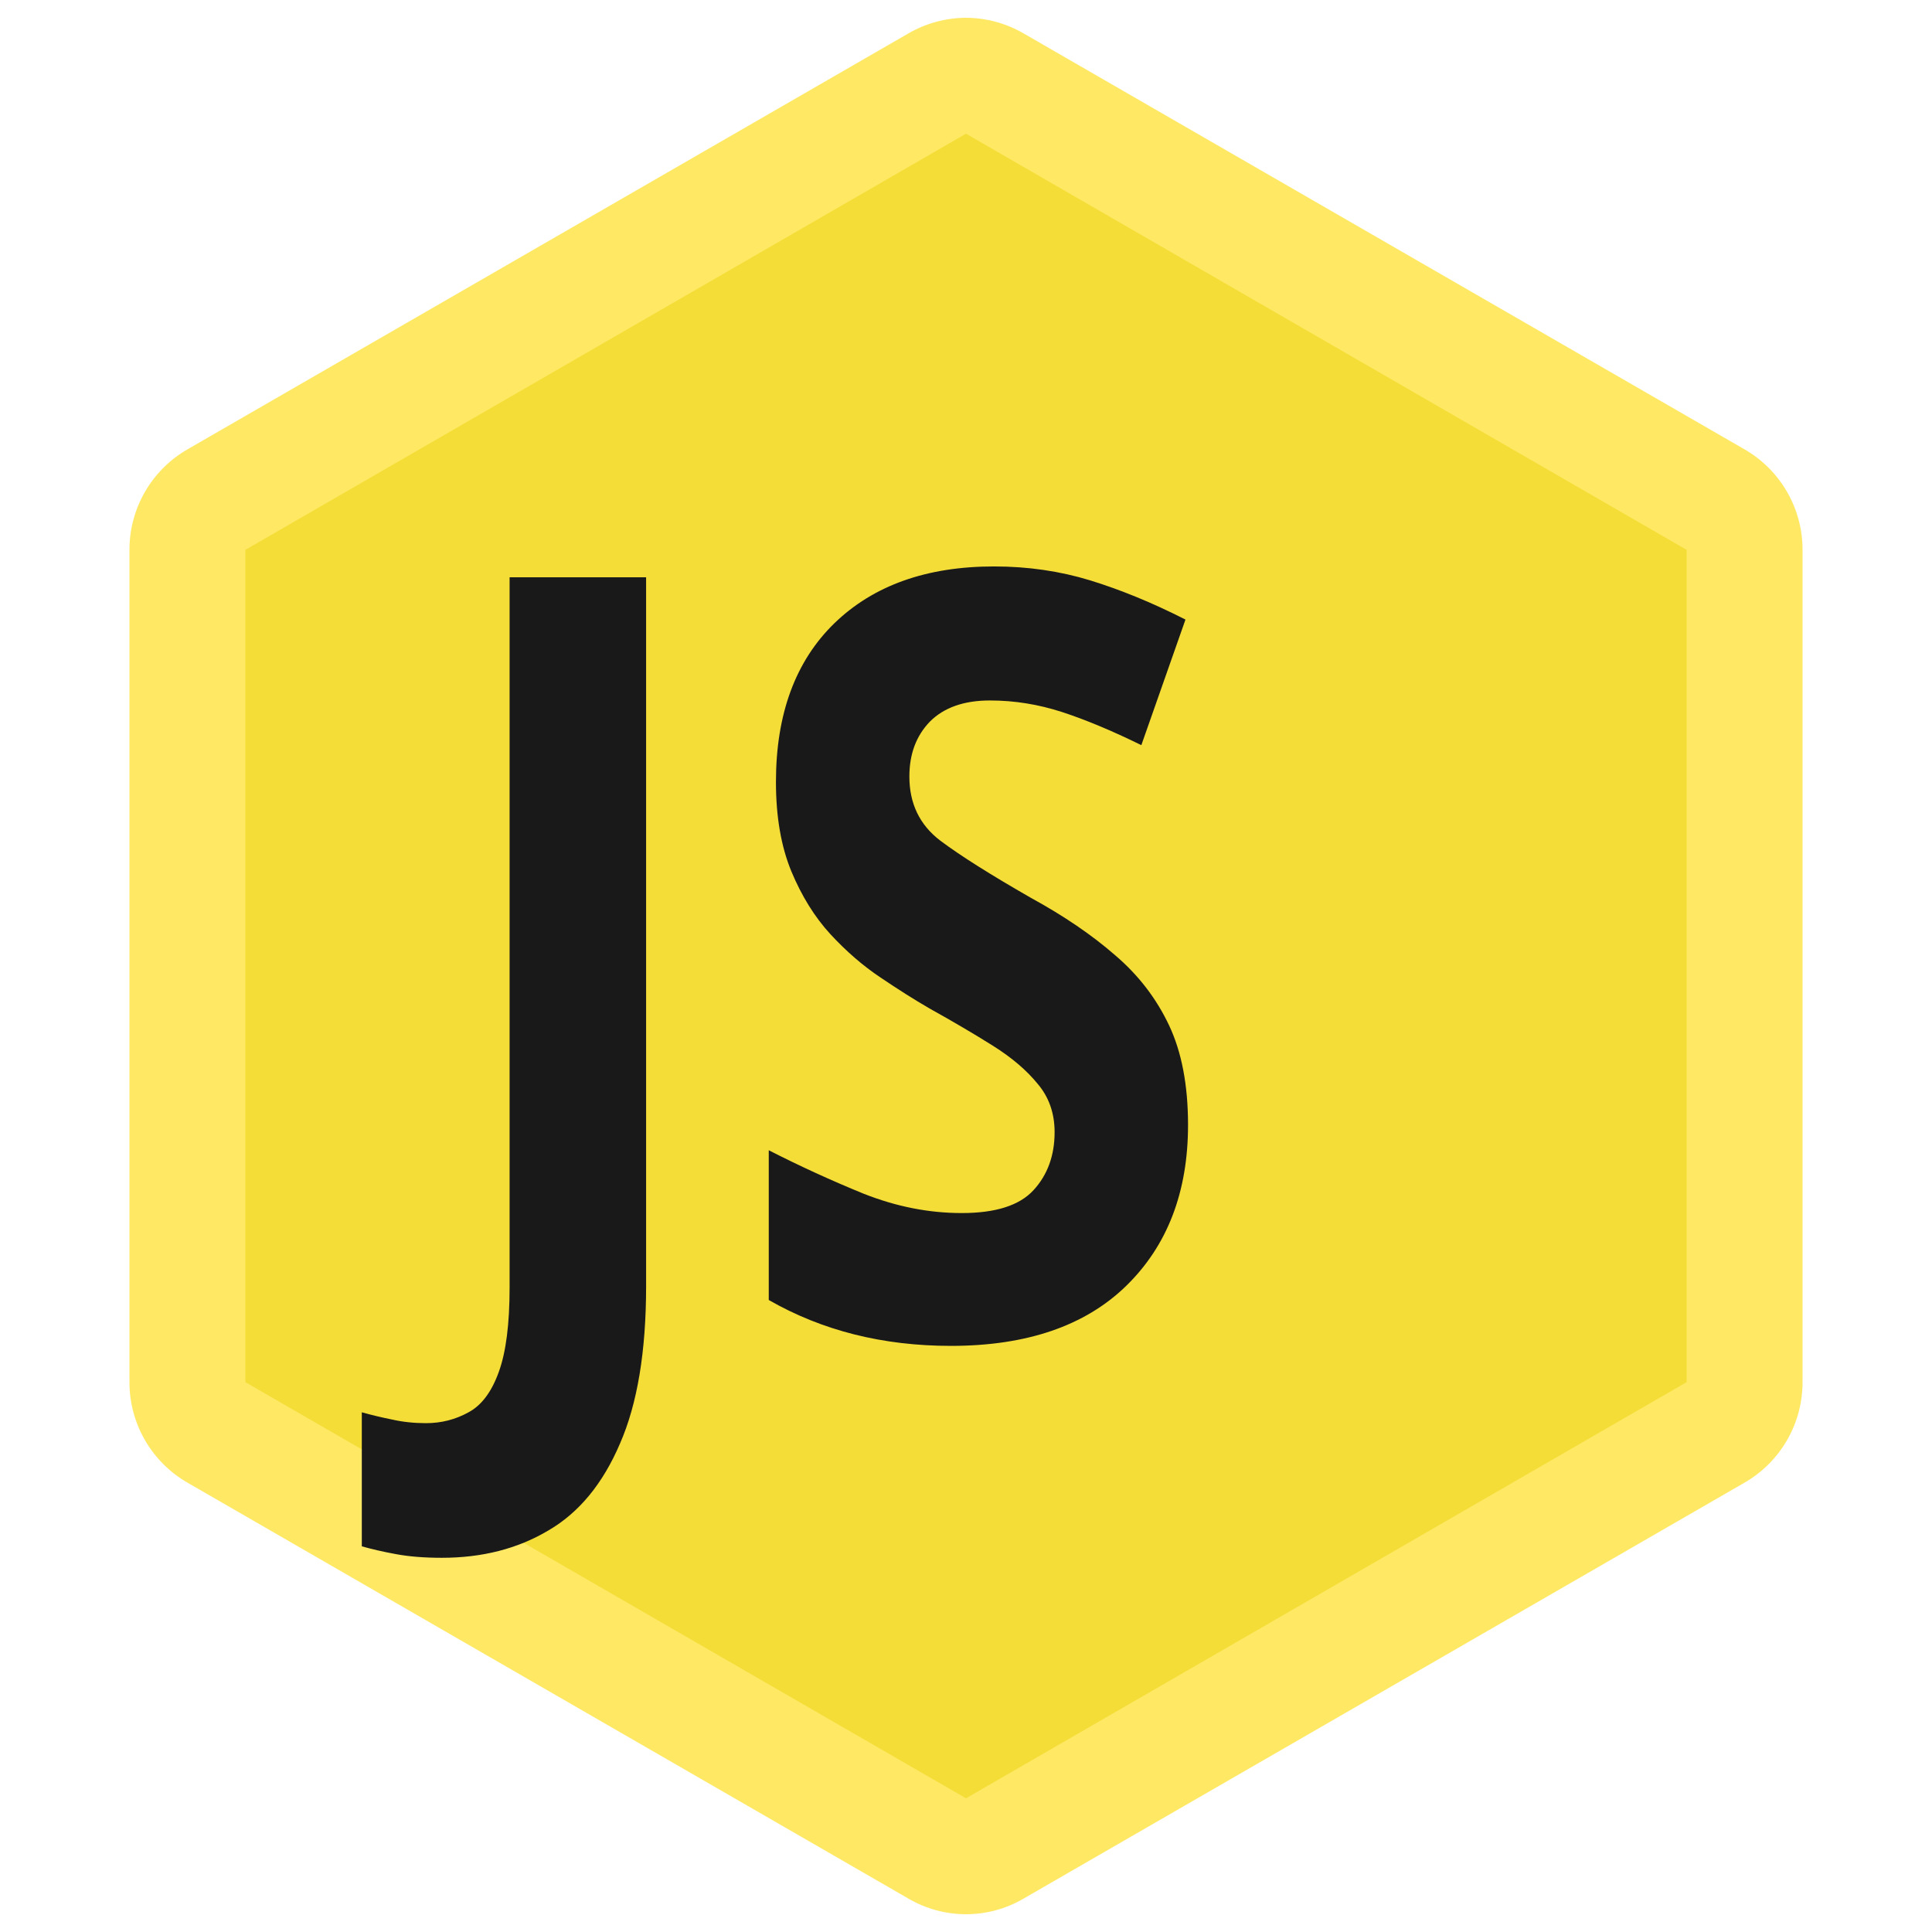
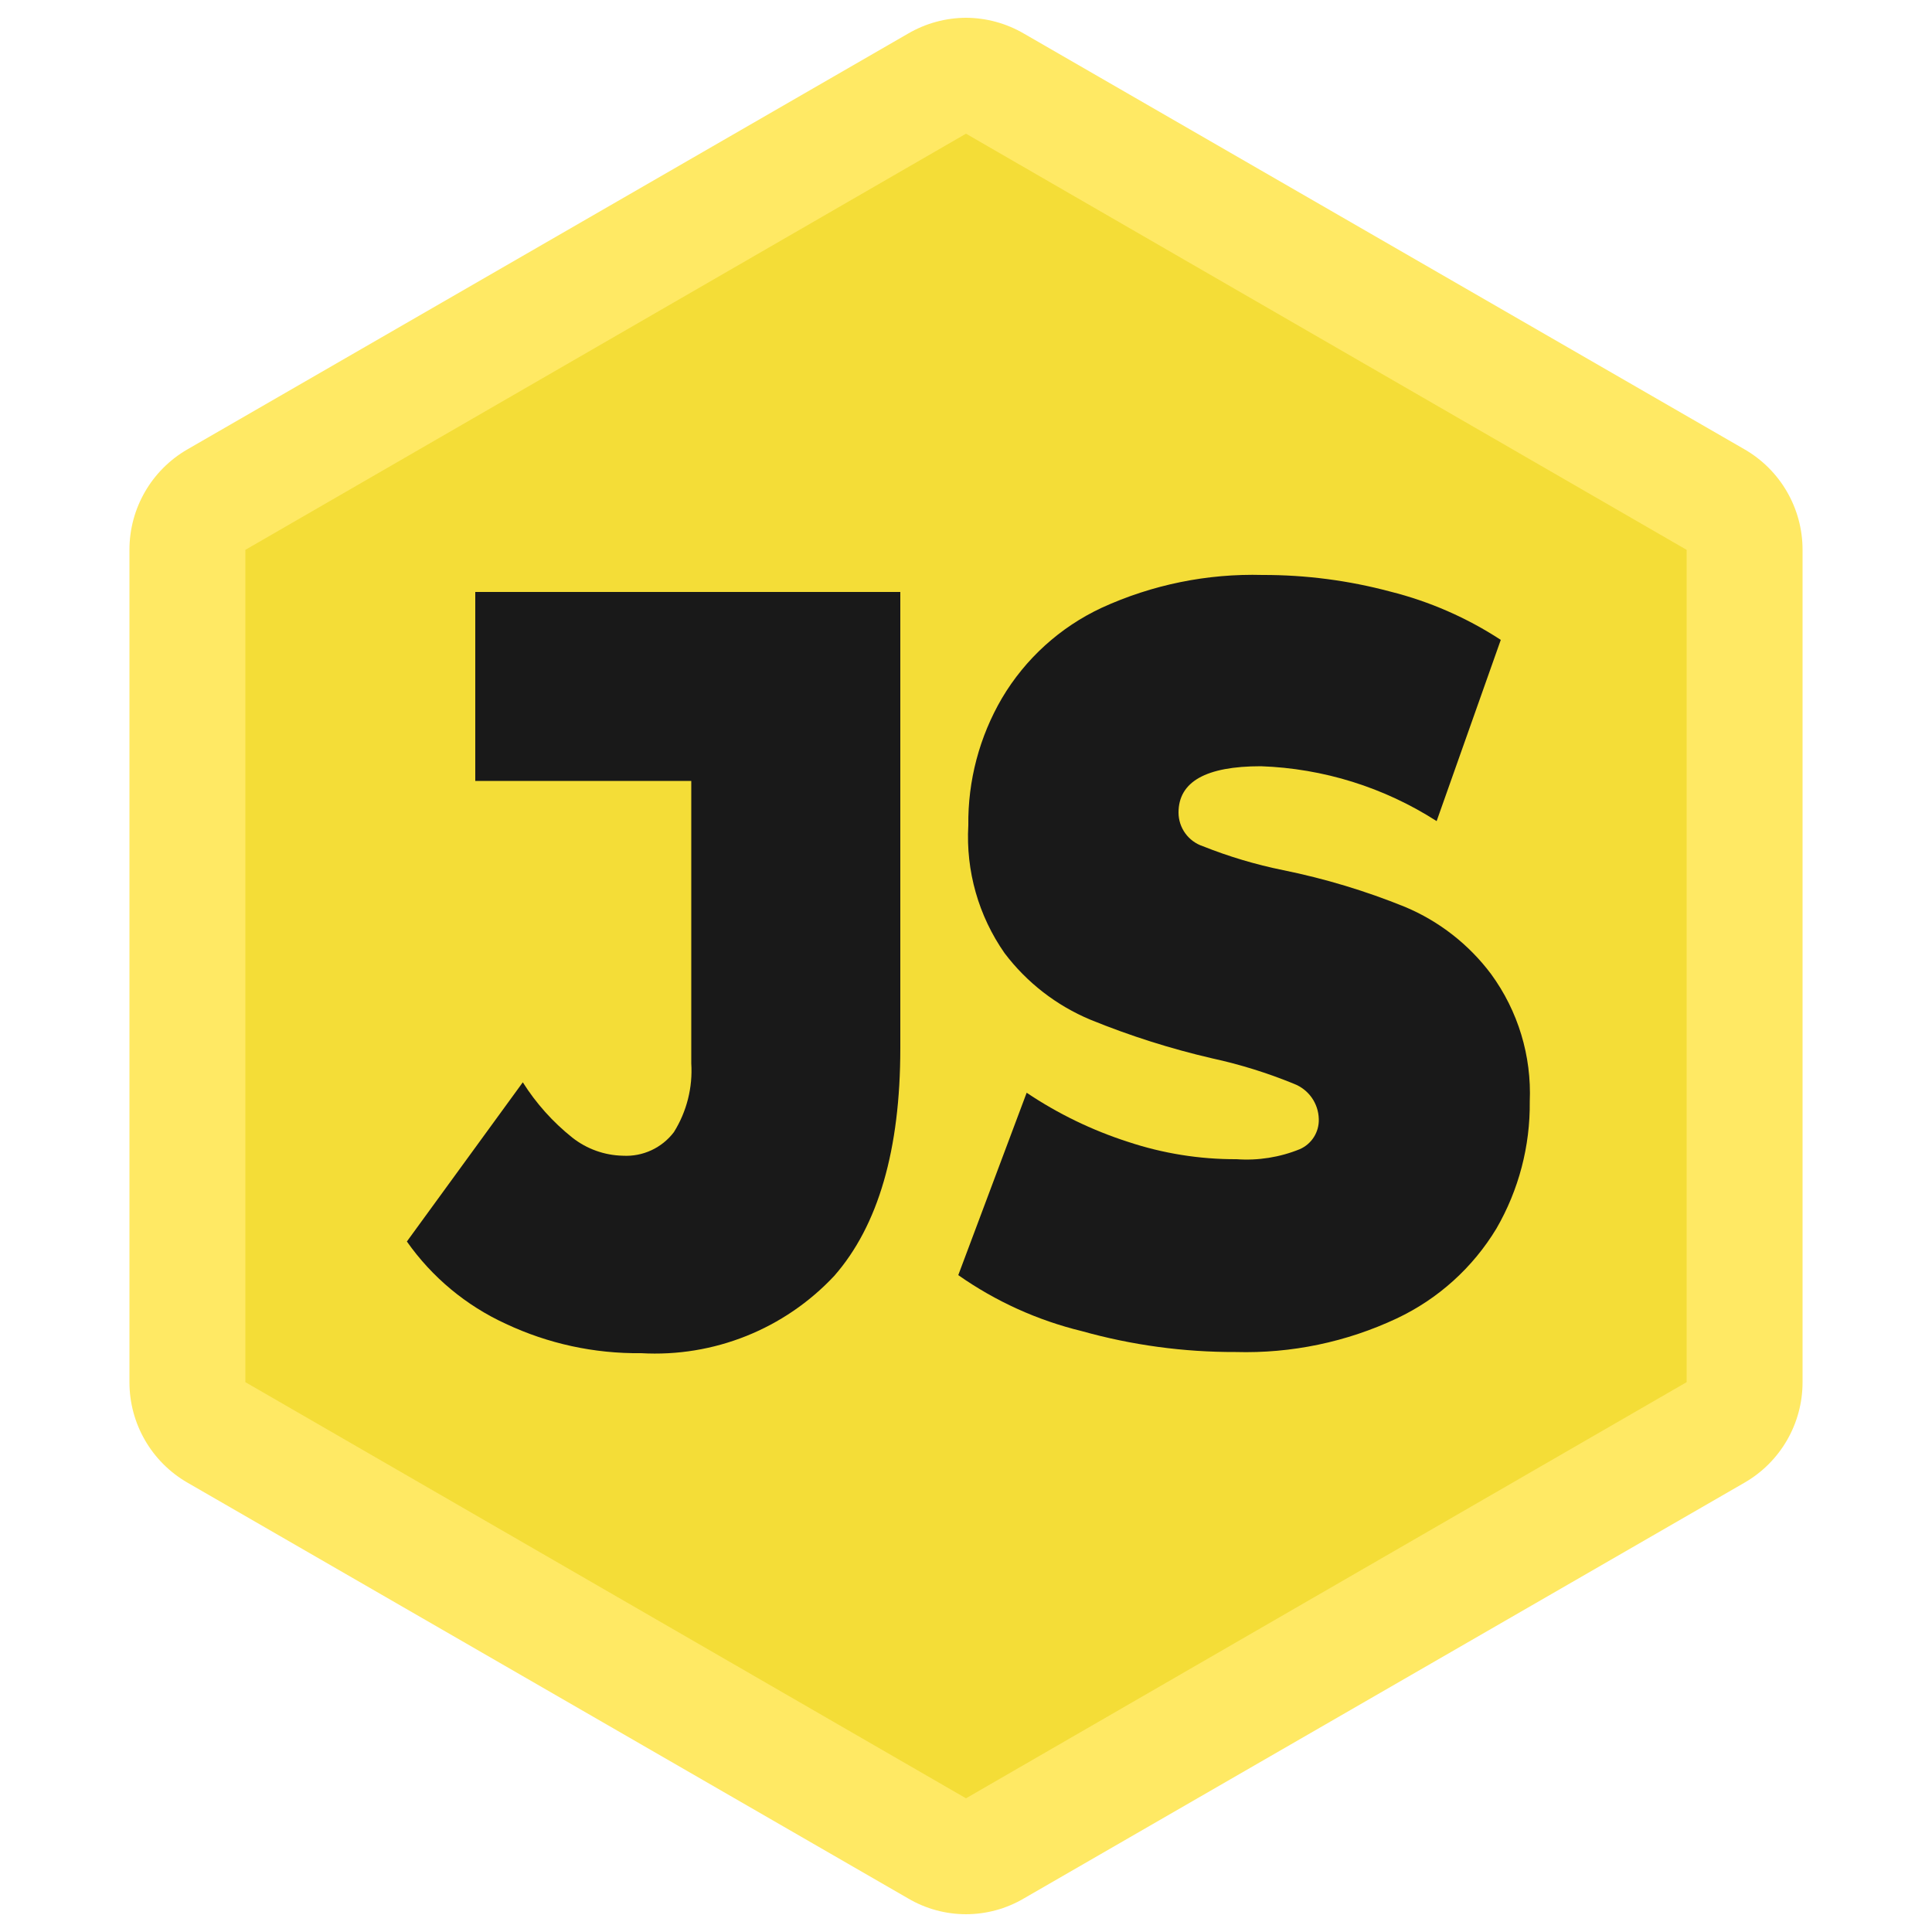
<svg xmlns="http://www.w3.org/2000/svg" viewBox="0 0 50 50">
  <defs>
-     <style>.cls-1{fill:#f4dd37;}.cls-2{fill:#ffe964;}.cls-3{font-size:27.47px;fill:#191919;font-family:Montserrat-Black, Montserrat;font-weight:800;}</style>
+     <style>.cls-1{fill:#f4dd37;}.cls-2{fill:#ffe964;}.cls-3{fill:#191919;}</style>
  </defs>
  <g id="Js">
    <path class="cls-1" d="M25,48a1.44,1.44,0,0,1-.75-.21L5.6,37.07a1.52,1.52,0,0,1-.75-1.3V14.23a1.52,1.52,0,0,1,.75-1.3L24.25,2.17a1.44,1.44,0,0,1,1.5,0L44.4,12.93a1.52,1.52,0,0,1,.75,1.3V35.77a1.52,1.52,0,0,1-.75,1.3L25.75,47.83A1.44,1.44,0,0,1,25,48Z" />
    <path class="cls-2" d="M25,3.46h0L43.65,14.23V35.77L25,46.54,6.35,35.77V14.23L25,3.46m0-3a3,3,0,0,0-1.5.41L4.85,11.63a3,3,0,0,0-1.5,2.6V35.77a3,3,0,0,0,1.5,2.6L23.5,49.13a2.95,2.95,0,0,0,3,0L45.15,38.37a3,3,0,0,0,1.5-2.6V14.23a3,3,0,0,0-1.5-2.6L26.5.87A3,3,0,0,0,25,.46Z" />
-     <text class="cls-3" transform="translate(11.09 34.55) scale(0.85 1)">JS</text>
+     <path class="cls-3" d="M13.09,34.26a6.37,6.37,0,0,1-2.56-2.13l3-4.12a5.76,5.76,0,0,0,1.28,1.43,2.19,2.19,0,0,0,1.31.47,1.55,1.55,0,0,0,1.32-.61,3,3,0,0,0,.45-1.78V20.21H12.3V15.32h11V27.13c0,2.62-.57,4.59-1.71,5.89a6.35,6.35,0,0,1-5,2A8,8,0,0,1,13.09,34.26Z" />
+     <path class="cls-3" d="M28,34.45A9.44,9.44,0,0,1,24.8,33l1.77-4.72a10.44,10.44,0,0,0,2.62,1.27A8.78,8.78,0,0,0,32,30a3.65,3.65,0,0,0,1.64-.26.82.82,0,0,0,.49-.78,1,1,0,0,0-.64-.91,12.71,12.71,0,0,0-2.12-.66,20.71,20.71,0,0,1-3.15-1A5.39,5.39,0,0,1,26,24.67a5.25,5.25,0,0,1-.94-3.31,6.37,6.37,0,0,1,.87-3.29,5.9,5.9,0,0,1,2.58-2.34,9.39,9.39,0,0,1,4.17-.85,12.67,12.67,0,0,1,3.3.43,9.4,9.4,0,0,1,2.86,1.25l-1.66,4.69a9,9,0,0,0-4.55-1.42q-2.13,0-2.13,1.2a.92.92,0,0,0,.63.87,12.12,12.12,0,0,0,2.08.62,17.81,17.81,0,0,1,3.15.95,5.38,5.38,0,0,1,2.23,1.74,5.22,5.22,0,0,1,1,3.3,6.42,6.42,0,0,1-.86,3.28,6,6,0,0,1-2.58,2.33,9.18,9.18,0,0,1-4.17.87A14.56,14.56,0,0,1,28,34.45Z" />
  </g>
</svg>
